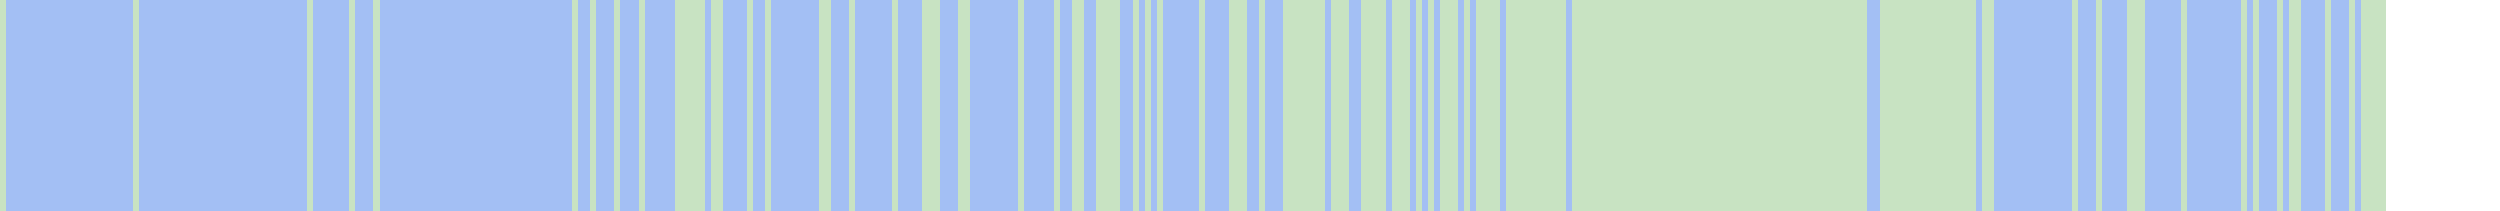
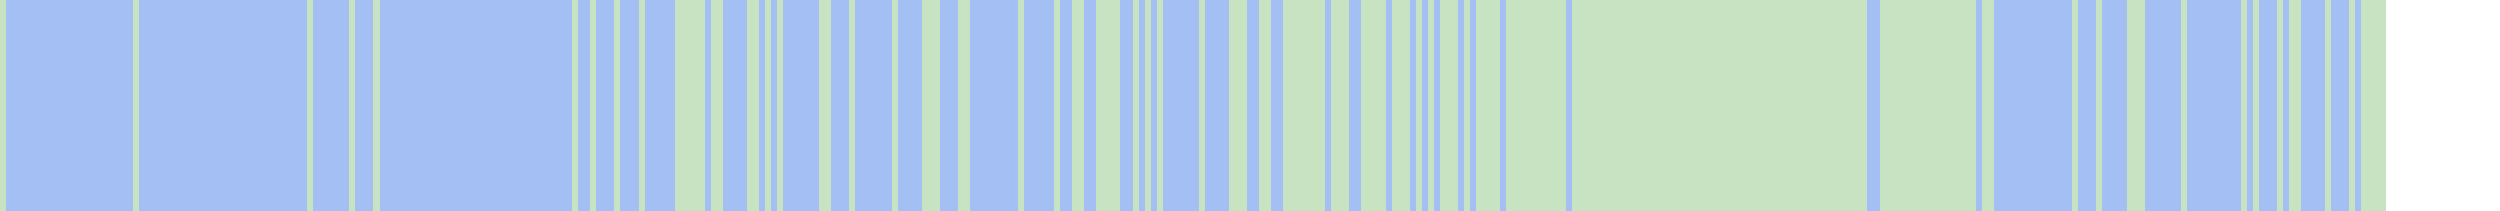
<svg xmlns="http://www.w3.org/2000/svg" viewBox="0 0 415 35" shape-rendering="crispEdges">
  <rect y="0" x="0" width="396" height="35" fill="#a3bff4" />
  <rect y="0" x="0" width="1" height="35" fill="#c8e3c2" />
  <rect y="0" x="22" width="1" height="35" fill="#c8e3c2" />
  <rect y="0" x="51" width="1" height="35" fill="#c8e3c2" />
  <rect y="0" x="58" width="1" height="35" fill="#c8e3c2" />
  <rect y="0" x="62" width="1" height="35" fill="#c8e3c2" />
  <rect y="0" x="95" width="1" height="35" fill="#c8e3c2" />
  <rect y="0" x="98" width="1" height="35" fill="#c8e3c2" />
  <rect y="0" x="102" width="1" height="35" fill="#c8e3c2" />
  <rect y="0" x="106" width="1" height="35" fill="#c8e3c2" />
  <rect y="0" x="112" width="1" height="35" fill="#c8e3c2" />
  <rect y="0" x="113" width="1" height="35" fill="#c8e3c2" />
  <rect y="0" x="114" width="1" height="35" fill="#c8e3c2" />
  <rect y="0" x="115" width="1" height="35" fill="#c8e3c2" />
  <rect y="0" x="116" width="1" height="35" fill="#c8e3c2" />
  <rect y="0" x="118" width="1" height="35" fill="#c8e3c2" />
  <rect y="0" x="119" width="1" height="35" fill="#c8e3c2" />
  <rect y="0" x="124" width="1" height="35" fill="#c8e3c2" />
+   <rect y="0" x="125" width="1" height="35" fill="#c8e3c2" />
  <rect y="0" x="127" width="1" height="35" fill="#c8e3c2" />
+   <rect y="0" x="129" width="1" height="35" fill="#c8e3c2" />
  <rect y="0" x="136" width="1" height="35" fill="#c8e3c2" />
  <rect y="0" x="137" width="1" height="35" fill="#c8e3c2" />
  <rect y="0" x="141" width="1" height="35" fill="#c8e3c2" />
  <rect y="0" x="148" width="1" height="35" fill="#c8e3c2" />
  <rect y="0" x="153" width="1" height="35" fill="#c8e3c2" />
  <rect y="0" x="154" width="1" height="35" fill="#c8e3c2" />
  <rect y="0" x="155" width="1" height="35" fill="#c8e3c2" />
  <rect y="0" x="159" width="1" height="35" fill="#c8e3c2" />
  <rect y="0" x="160" width="1" height="35" fill="#c8e3c2" />
  <rect y="0" x="169" width="1" height="35" fill="#c8e3c2" />
  <rect y="0" x="175" width="1" height="35" fill="#c8e3c2" />
  <rect y="0" x="178" width="1" height="35" fill="#c8e3c2" />
  <rect y="0" x="179" width="1" height="35" fill="#c8e3c2" />
  <rect y="0" x="182" width="1" height="35" fill="#c8e3c2" />
  <rect y="0" x="183" width="1" height="35" fill="#c8e3c2" />
  <rect y="0" x="184" width="1" height="35" fill="#c8e3c2" />
  <rect y="0" x="185" width="1" height="35" fill="#c8e3c2" />
  <rect y="0" x="188" width="1" height="35" fill="#c8e3c2" />
  <rect y="0" x="190" width="1" height="35" fill="#c8e3c2" />
  <rect y="0" x="192" width="1" height="35" fill="#c8e3c2" />
  <rect y="0" x="199" width="1" height="35" fill="#c8e3c2" />
  <rect y="0" x="204" width="1" height="35" fill="#c8e3c2" />
  <rect y="0" x="205" width="1" height="35" fill="#c8e3c2" />
  <rect y="0" x="206" width="1" height="35" fill="#c8e3c2" />
  <rect y="0" x="209" width="1" height="35" fill="#c8e3c2" />
+   <rect y="0" x="210" width="1" height="35" fill="#c8e3c2" />
  <rect y="0" x="213" width="1" height="35" fill="#c8e3c2" />
  <rect y="0" x="214" width="1" height="35" fill="#c8e3c2" />
  <rect y="0" x="215" width="1" height="35" fill="#c8e3c2" />
  <rect y="0" x="216" width="1" height="35" fill="#c8e3c2" />
  <rect y="0" x="217" width="1" height="35" fill="#c8e3c2" />
  <rect y="0" x="218" width="1" height="35" fill="#c8e3c2" />
  <rect y="0" x="219" width="1" height="35" fill="#c8e3c2" />
  <rect y="0" x="221" width="1" height="35" fill="#c8e3c2" />
  <rect y="0" x="222" width="1" height="35" fill="#c8e3c2" />
  <rect y="0" x="223" width="1" height="35" fill="#c8e3c2" />
  <rect y="0" x="226" width="1" height="35" fill="#c8e3c2" />
  <rect y="0" x="227" width="1" height="35" fill="#c8e3c2" />
  <rect y="0" x="228" width="1" height="35" fill="#c8e3c2" />
  <rect y="0" x="229" width="1" height="35" fill="#c8e3c2" />
  <rect y="0" x="231" width="1" height="35" fill="#c8e3c2" />
  <rect y="0" x="232" width="1" height="35" fill="#c8e3c2" />
  <rect y="0" x="233" width="1" height="35" fill="#c8e3c2" />
  <rect y="0" x="235" width="1" height="35" fill="#c8e3c2" />
  <rect y="0" x="237" width="1" height="35" fill="#c8e3c2" />
  <rect y="0" x="239" width="1" height="35" fill="#c8e3c2" />
  <rect y="0" x="240" width="1" height="35" fill="#c8e3c2" />
  <rect y="0" x="241" width="1" height="35" fill="#c8e3c2" />
  <rect y="0" x="243" width="1" height="35" fill="#c8e3c2" />
  <rect y="0" x="245" width="1" height="35" fill="#c8e3c2" />
  <rect y="0" x="246" width="1" height="35" fill="#c8e3c2" />
  <rect y="0" x="247" width="1" height="35" fill="#c8e3c2" />
  <rect y="0" x="248" width="1" height="35" fill="#c8e3c2" />
  <rect y="0" x="250" width="1" height="35" fill="#c8e3c2" />
  <rect y="0" x="251" width="1" height="35" fill="#c8e3c2" />
  <rect y="0" x="252" width="1" height="35" fill="#c8e3c2" />
  <rect y="0" x="253" width="1" height="35" fill="#c8e3c2" />
  <rect y="0" x="254" width="1" height="35" fill="#c8e3c2" />
  <rect y="0" x="255" width="1" height="35" fill="#c8e3c2" />
  <rect y="0" x="256" width="1" height="35" fill="#c8e3c2" />
  <rect y="0" x="257" width="1" height="35" fill="#c8e3c2" />
  <rect y="0" x="258" width="1" height="35" fill="#c8e3c2" />
  <rect y="0" x="259" width="1" height="35" fill="#c8e3c2" />
  <rect y="0" x="261" width="1" height="35" fill="#c8e3c2" />
  <rect y="0" x="262" width="1" height="35" fill="#c8e3c2" />
  <rect y="0" x="263" width="1" height="35" fill="#c8e3c2" />
  <rect y="0" x="264" width="1" height="35" fill="#c8e3c2" />
  <rect y="0" x="265" width="1" height="35" fill="#c8e3c2" />
  <rect y="0" x="266" width="1" height="35" fill="#c8e3c2" />
  <rect y="0" x="267" width="1" height="35" fill="#c8e3c2" />
  <rect y="0" x="268" width="1" height="35" fill="#c8e3c2" />
  <rect y="0" x="269" width="1" height="35" fill="#c8e3c2" />
  <rect y="0" x="270" width="1" height="35" fill="#c8e3c2" />
  <rect y="0" x="271" width="1" height="35" fill="#c8e3c2" />
  <rect y="0" x="272" width="1" height="35" fill="#c8e3c2" />
  <rect y="0" x="273" width="1" height="35" fill="#c8e3c2" />
  <rect y="0" x="274" width="1" height="35" fill="#c8e3c2" />
  <rect y="0" x="275" width="1" height="35" fill="#c8e3c2" />
  <rect y="0" x="276" width="1" height="35" fill="#c8e3c2" />
  <rect y="0" x="277" width="1" height="35" fill="#c8e3c2" />
  <rect y="0" x="278" width="1" height="35" fill="#c8e3c2" />
  <rect y="0" x="279" width="1" height="35" fill="#c8e3c2" />
  <rect y="0" x="280" width="1" height="35" fill="#c8e3c2" />
  <rect y="0" x="281" width="1" height="35" fill="#c8e3c2" />
  <rect y="0" x="282" width="1" height="35" fill="#c8e3c2" />
  <rect y="0" x="283" width="1" height="35" fill="#c8e3c2" />
  <rect y="0" x="284" width="1" height="35" fill="#c8e3c2" />
  <rect y="0" x="285" width="1" height="35" fill="#c8e3c2" />
  <rect y="0" x="286" width="1" height="35" fill="#c8e3c2" />
  <rect y="0" x="287" width="1" height="35" fill="#c8e3c2" />
  <rect y="0" x="288" width="1" height="35" fill="#c8e3c2" />
  <rect y="0" x="289" width="1" height="35" fill="#c8e3c2" />
  <rect y="0" x="290" width="1" height="35" fill="#c8e3c2" />
  <rect y="0" x="291" width="1" height="35" fill="#c8e3c2" />
  <rect y="0" x="292" width="1" height="35" fill="#c8e3c2" />
  <rect y="0" x="293" width="1" height="35" fill="#c8e3c2" />
  <rect y="0" x="294" width="1" height="35" fill="#c8e3c2" />
  <rect y="0" x="295" width="1" height="35" fill="#c8e3c2" />
  <rect y="0" x="296" width="1" height="35" fill="#c8e3c2" />
  <rect y="0" x="297" width="1" height="35" fill="#c8e3c2" />
  <rect y="0" x="298" width="1" height="35" fill="#c8e3c2" />
  <rect y="0" x="299" width="1" height="35" fill="#c8e3c2" />
  <rect y="0" x="300" width="1" height="35" fill="#c8e3c2" />
  <rect y="0" x="301" width="1" height="35" fill="#c8e3c2" />
  <rect y="0" x="302" width="1" height="35" fill="#c8e3c2" />
  <rect y="0" x="303" width="1" height="35" fill="#c8e3c2" />
  <rect y="0" x="304" width="1" height="35" fill="#c8e3c2" />
  <rect y="0" x="305" width="1" height="35" fill="#c8e3c2" />
  <rect y="0" x="306" width="1" height="35" fill="#c8e3c2" />
  <rect y="0" x="307" width="1" height="35" fill="#c8e3c2" />
  <rect y="0" x="308" width="1" height="35" fill="#c8e3c2" />
  <rect y="0" x="309" width="1" height="35" fill="#c8e3c2" />
  <rect y="0" x="312" width="1" height="35" fill="#c8e3c2" />
  <rect y="0" x="313" width="1" height="35" fill="#c8e3c2" />
  <rect y="0" x="314" width="1" height="35" fill="#c8e3c2" />
  <rect y="0" x="315" width="1" height="35" fill="#c8e3c2" />
  <rect y="0" x="316" width="1" height="35" fill="#c8e3c2" />
  <rect y="0" x="317" width="1" height="35" fill="#c8e3c2" />
  <rect y="0" x="318" width="1" height="35" fill="#c8e3c2" />
  <rect y="0" x="319" width="1" height="35" fill="#c8e3c2" />
  <rect y="0" x="320" width="1" height="35" fill="#c8e3c2" />
  <rect y="0" x="321" width="1" height="35" fill="#c8e3c2" />
  <rect y="0" x="322" width="1" height="35" fill="#c8e3c2" />
  <rect y="0" x="323" width="1" height="35" fill="#c8e3c2" />
  <rect y="0" x="324" width="1" height="35" fill="#c8e3c2" />
  <rect y="0" x="325" width="1" height="35" fill="#c8e3c2" />
  <rect y="0" x="326" width="1" height="35" fill="#c8e3c2" />
  <rect y="0" x="327" width="1" height="35" fill="#c8e3c2" />
  <rect y="0" x="329" width="1" height="35" fill="#c8e3c2" />
  <rect y="0" x="330" width="1" height="35" fill="#c8e3c2" />
  <rect y="0" x="344" width="1" height="35" fill="#c8e3c2" />
  <rect y="0" x="348" width="1" height="35" fill="#c8e3c2" />
  <rect y="0" x="353" width="1" height="35" fill="#c8e3c2" />
  <rect y="0" x="354" width="1" height="35" fill="#c8e3c2" />
  <rect y="0" x="355" width="1" height="35" fill="#c8e3c2" />
  <rect y="0" x="362" width="1" height="35" fill="#c8e3c2" />
  <rect y="0" x="372" width="1" height="35" fill="#c8e3c2" />
  <rect y="0" x="374" width="1" height="35" fill="#c8e3c2" />
  <rect y="0" x="378" width="1" height="35" fill="#c8e3c2" />
  <rect y="0" x="380" width="1" height="35" fill="#c8e3c2" />
  <rect y="0" x="381" width="1" height="35" fill="#c8e3c2" />
  <rect y="0" x="386" width="1" height="35" fill="#c8e3c2" />
  <rect y="0" x="390" width="1" height="35" fill="#c8e3c2" />
  <rect y="0" x="392" width="1" height="35" fill="#c8e3c2" />
  <rect y="0" x="393" width="1" height="35" fill="#c8e3c2" />
  <rect y="0" x="394" width="1" height="35" fill="#c8e3c2" />
  <rect y="0" x="395" width="1" height="35" fill="#c8e3c2" />
</svg>
